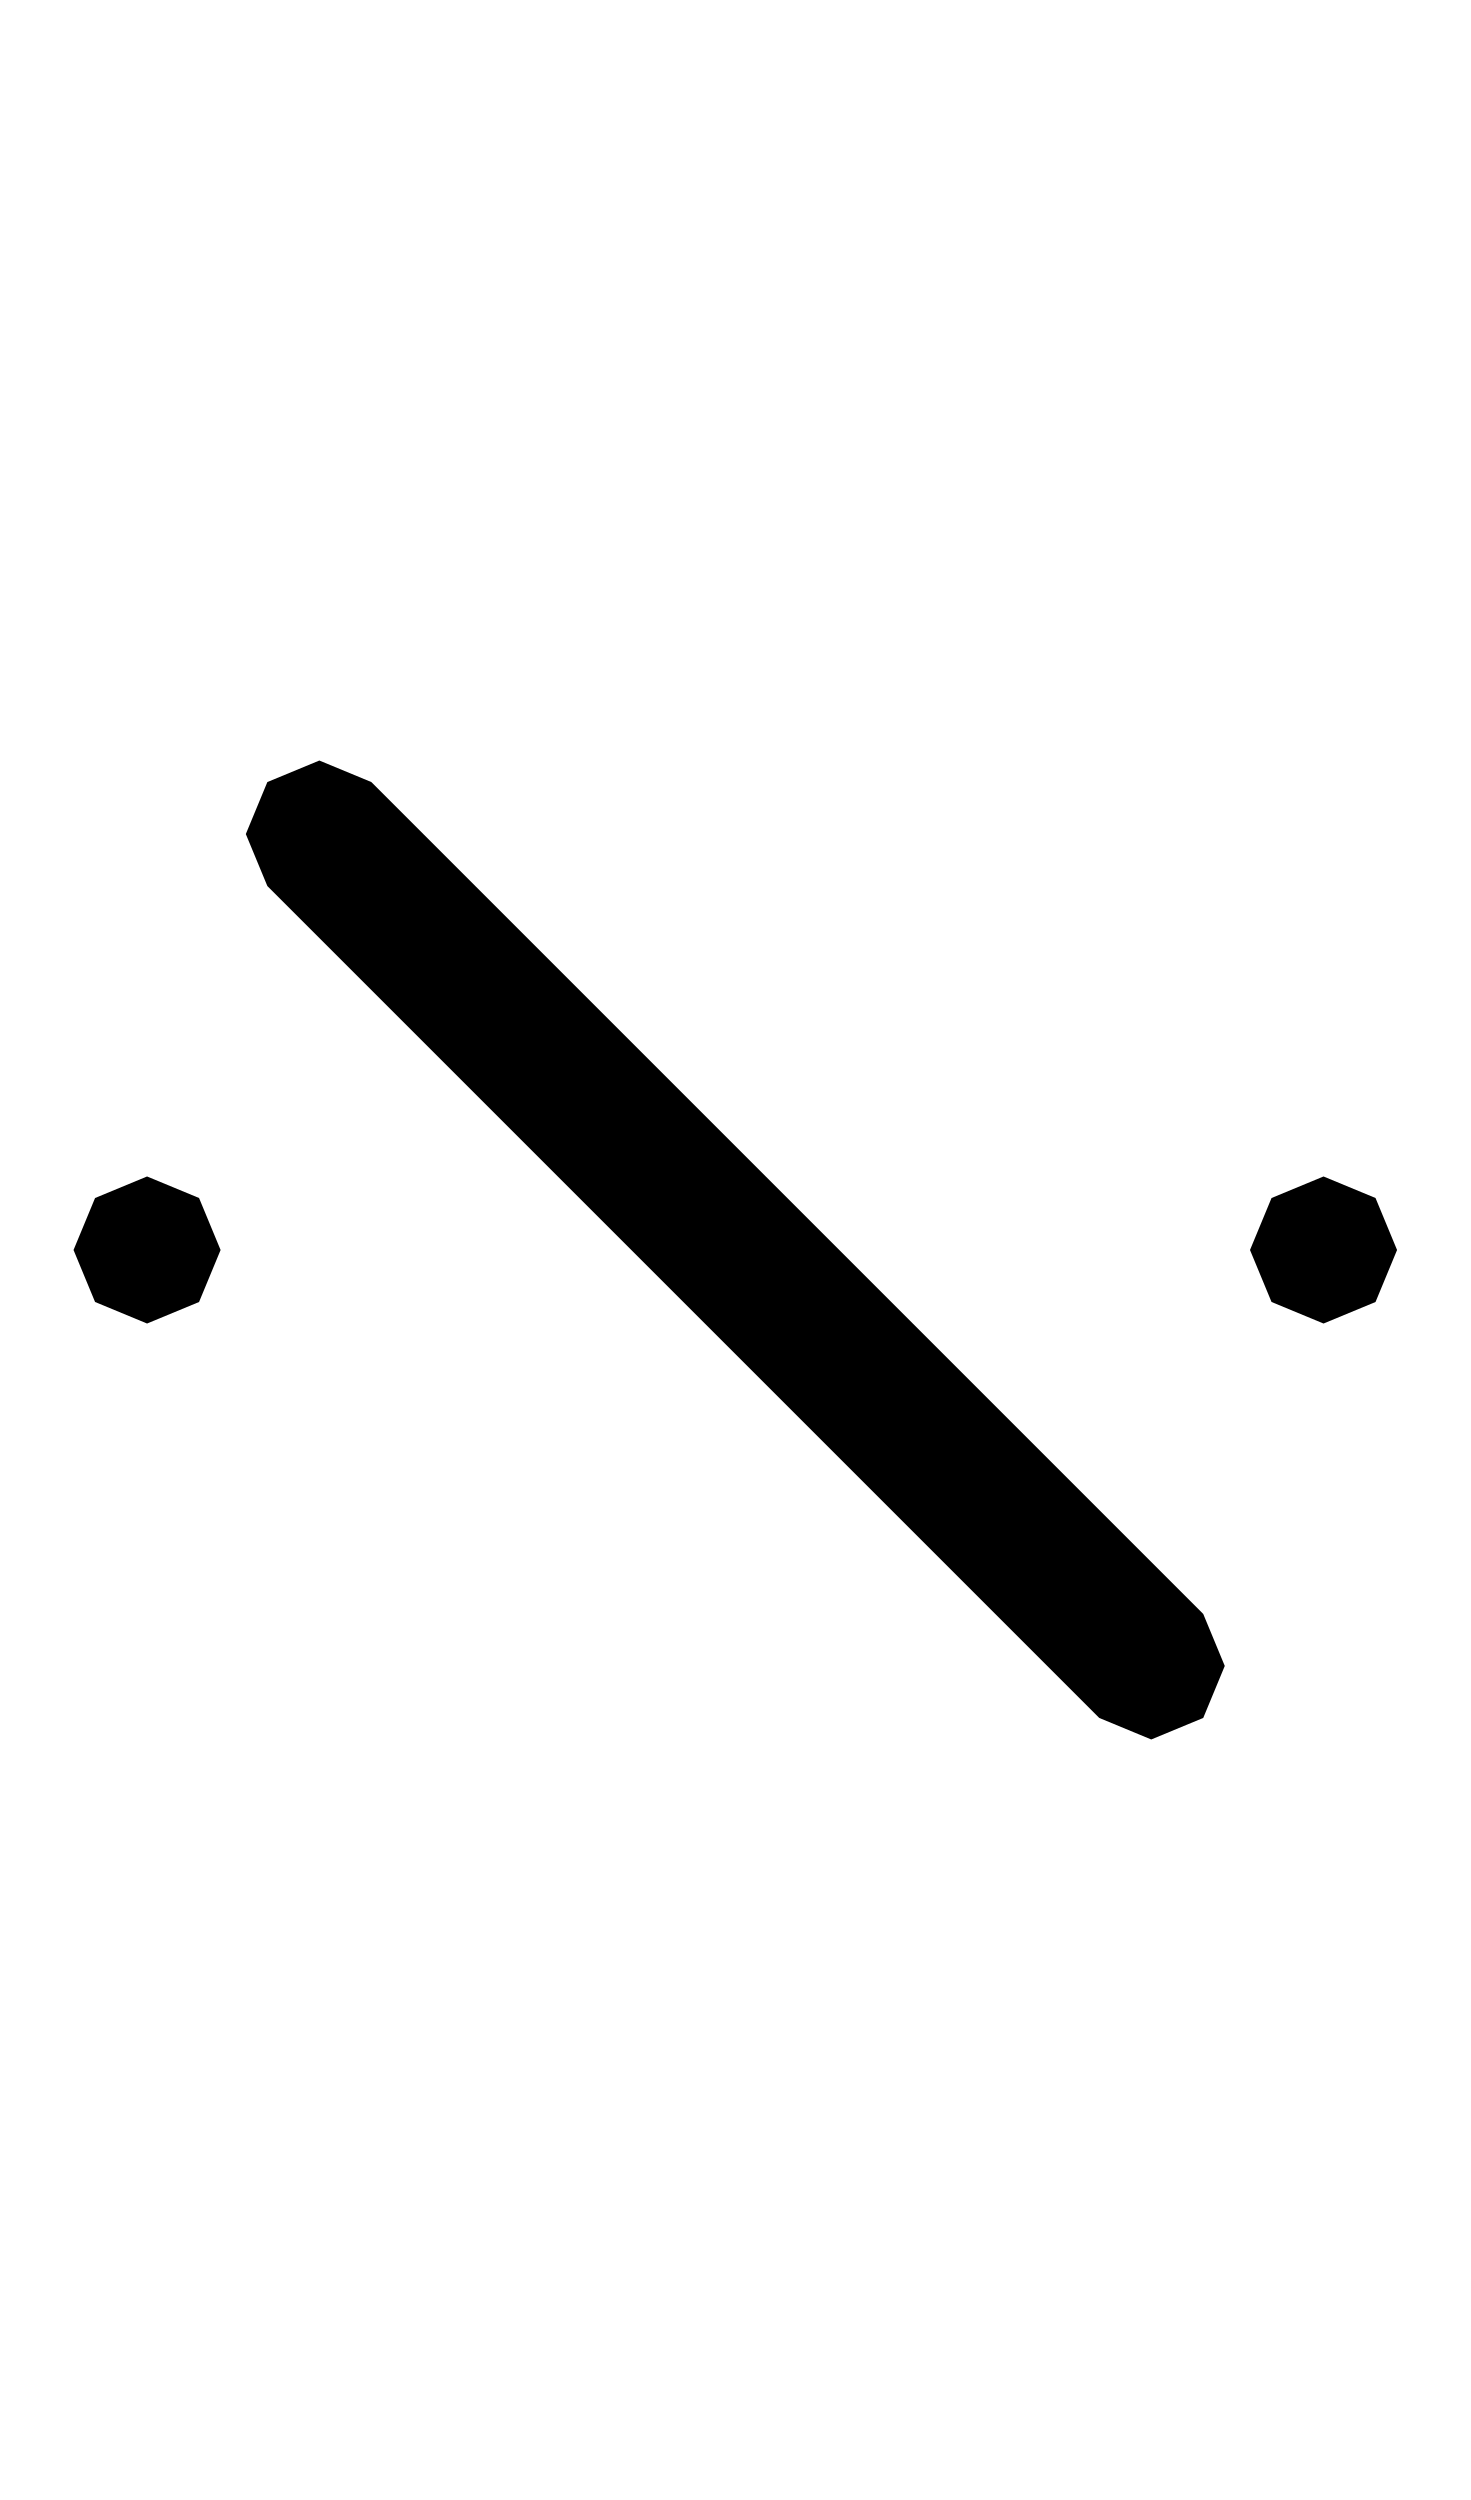
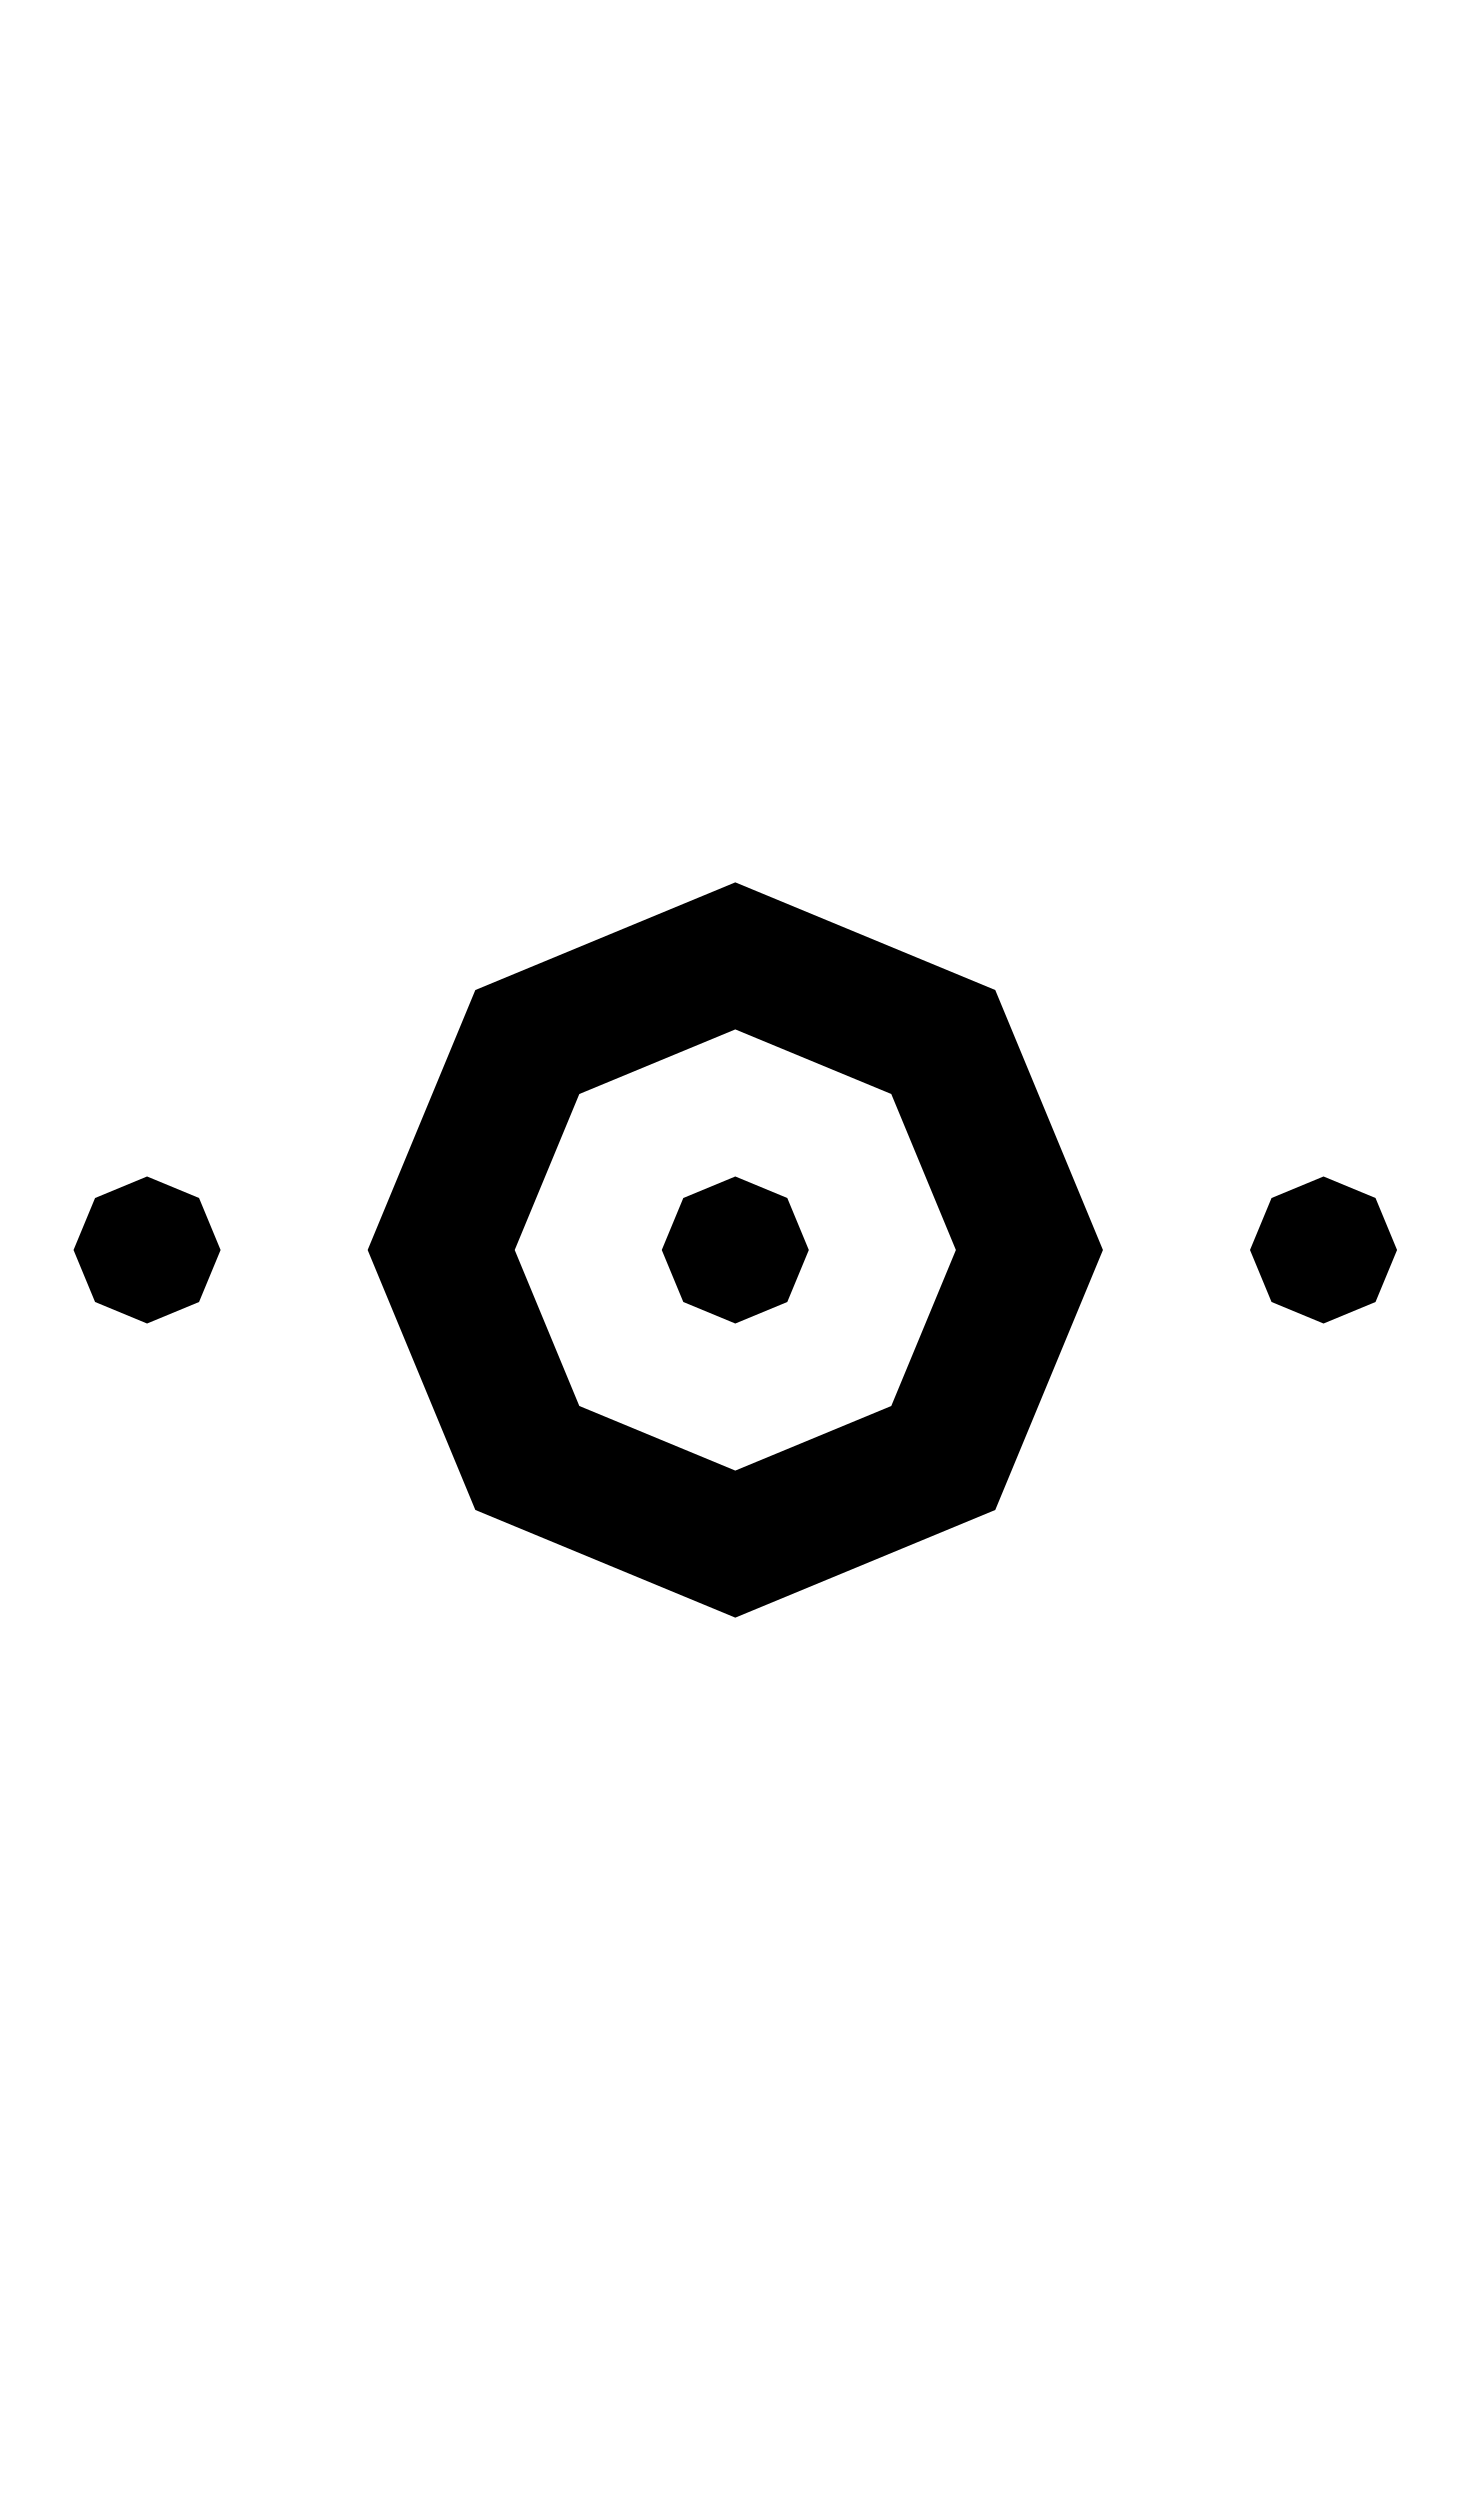
<svg xmlns="http://www.w3.org/2000/svg" width="500" height="850">
-   <path d="M 108.578 258.578 L 90.9 265.9 L 83.578 283.578 L 90.9 301.256 L 232.322 442.678 L 373.744 584.1 L 391.422 591.422 L 409.1 584.1 L 416.422 566.422 L 409.1 548.744 L 267.678 407.322 L 126.256 265.9 L 108.578 258.578 z M 50 400 L 32.322 407.322 L 25 425 L 32.322 442.678 L 50 450 L 67.678 442.678 L 75 425 L 67.678 407.322 L 50 400 z M 450 400 L 432.322 407.322 L 425 425 L 432.322 442.678 L 450 450 L 467.678 442.678 L 475 425 L 467.678 407.322 L 450 400 z " />
+   <path d="M 50 400 L 32.322 407.322 L 25 425 L 32.322 442.678 L 50 450 L 67.678 442.678 L 75 425 L 67.678 407.322 L 50 400 z M 250 400 L 232.322 407.322 L 225 425 L 232.322 442.678 L 250 450 L 267.678 442.678 L 275 425 L 267.678 407.322 L 250 400 z M 450 400 L 432.322 407.322 L 425 425 L 432.322 442.678 L 450 450 L 467.678 442.678 L 475 425 L 467.678 407.322 L 450 400 z " />
+   <path d="M 250 300 L 161.611 336.611 L 125 425 L 161.611 513.389 L 250 550 L 338.389 513.389 L 375 425 L 338.389 336.611 L 250 300 z M 250 350 L 303.033 371.967 L 325 425 L 303.033 478.033 L 250 500 L 196.967 478.033 L 175 425 L 196.967 371.967 L 250 350 z " />
</svg>
